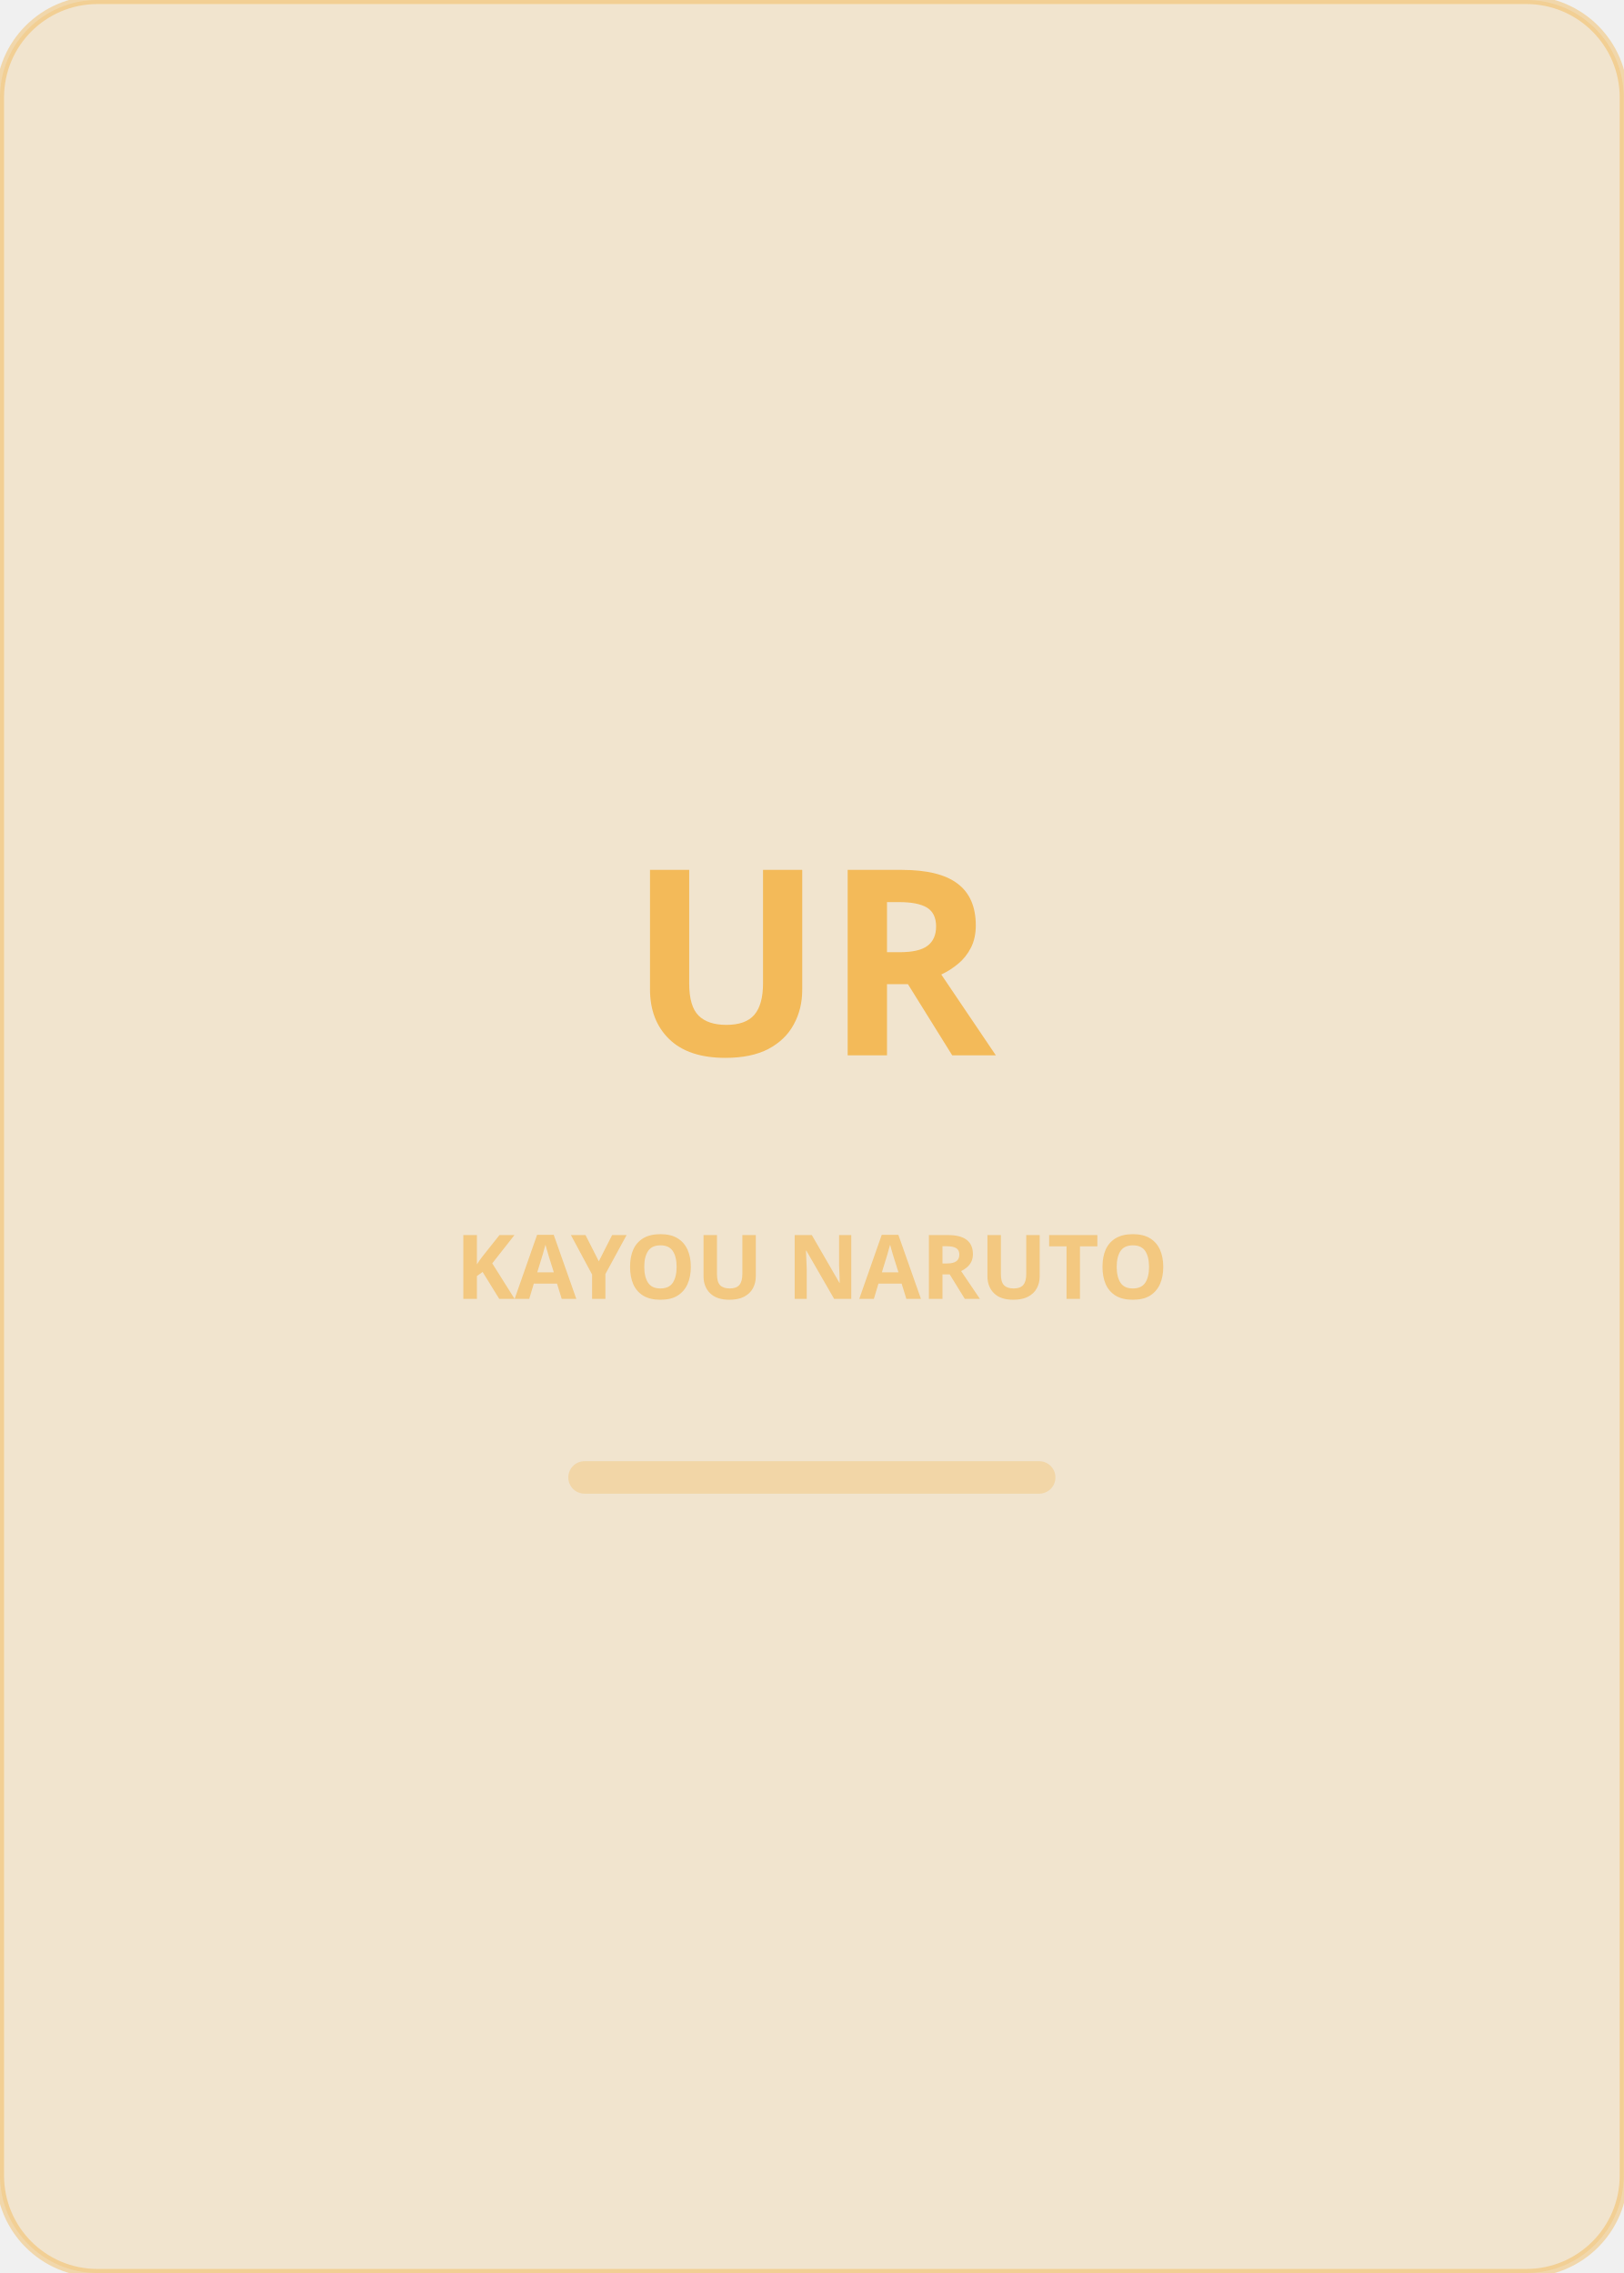
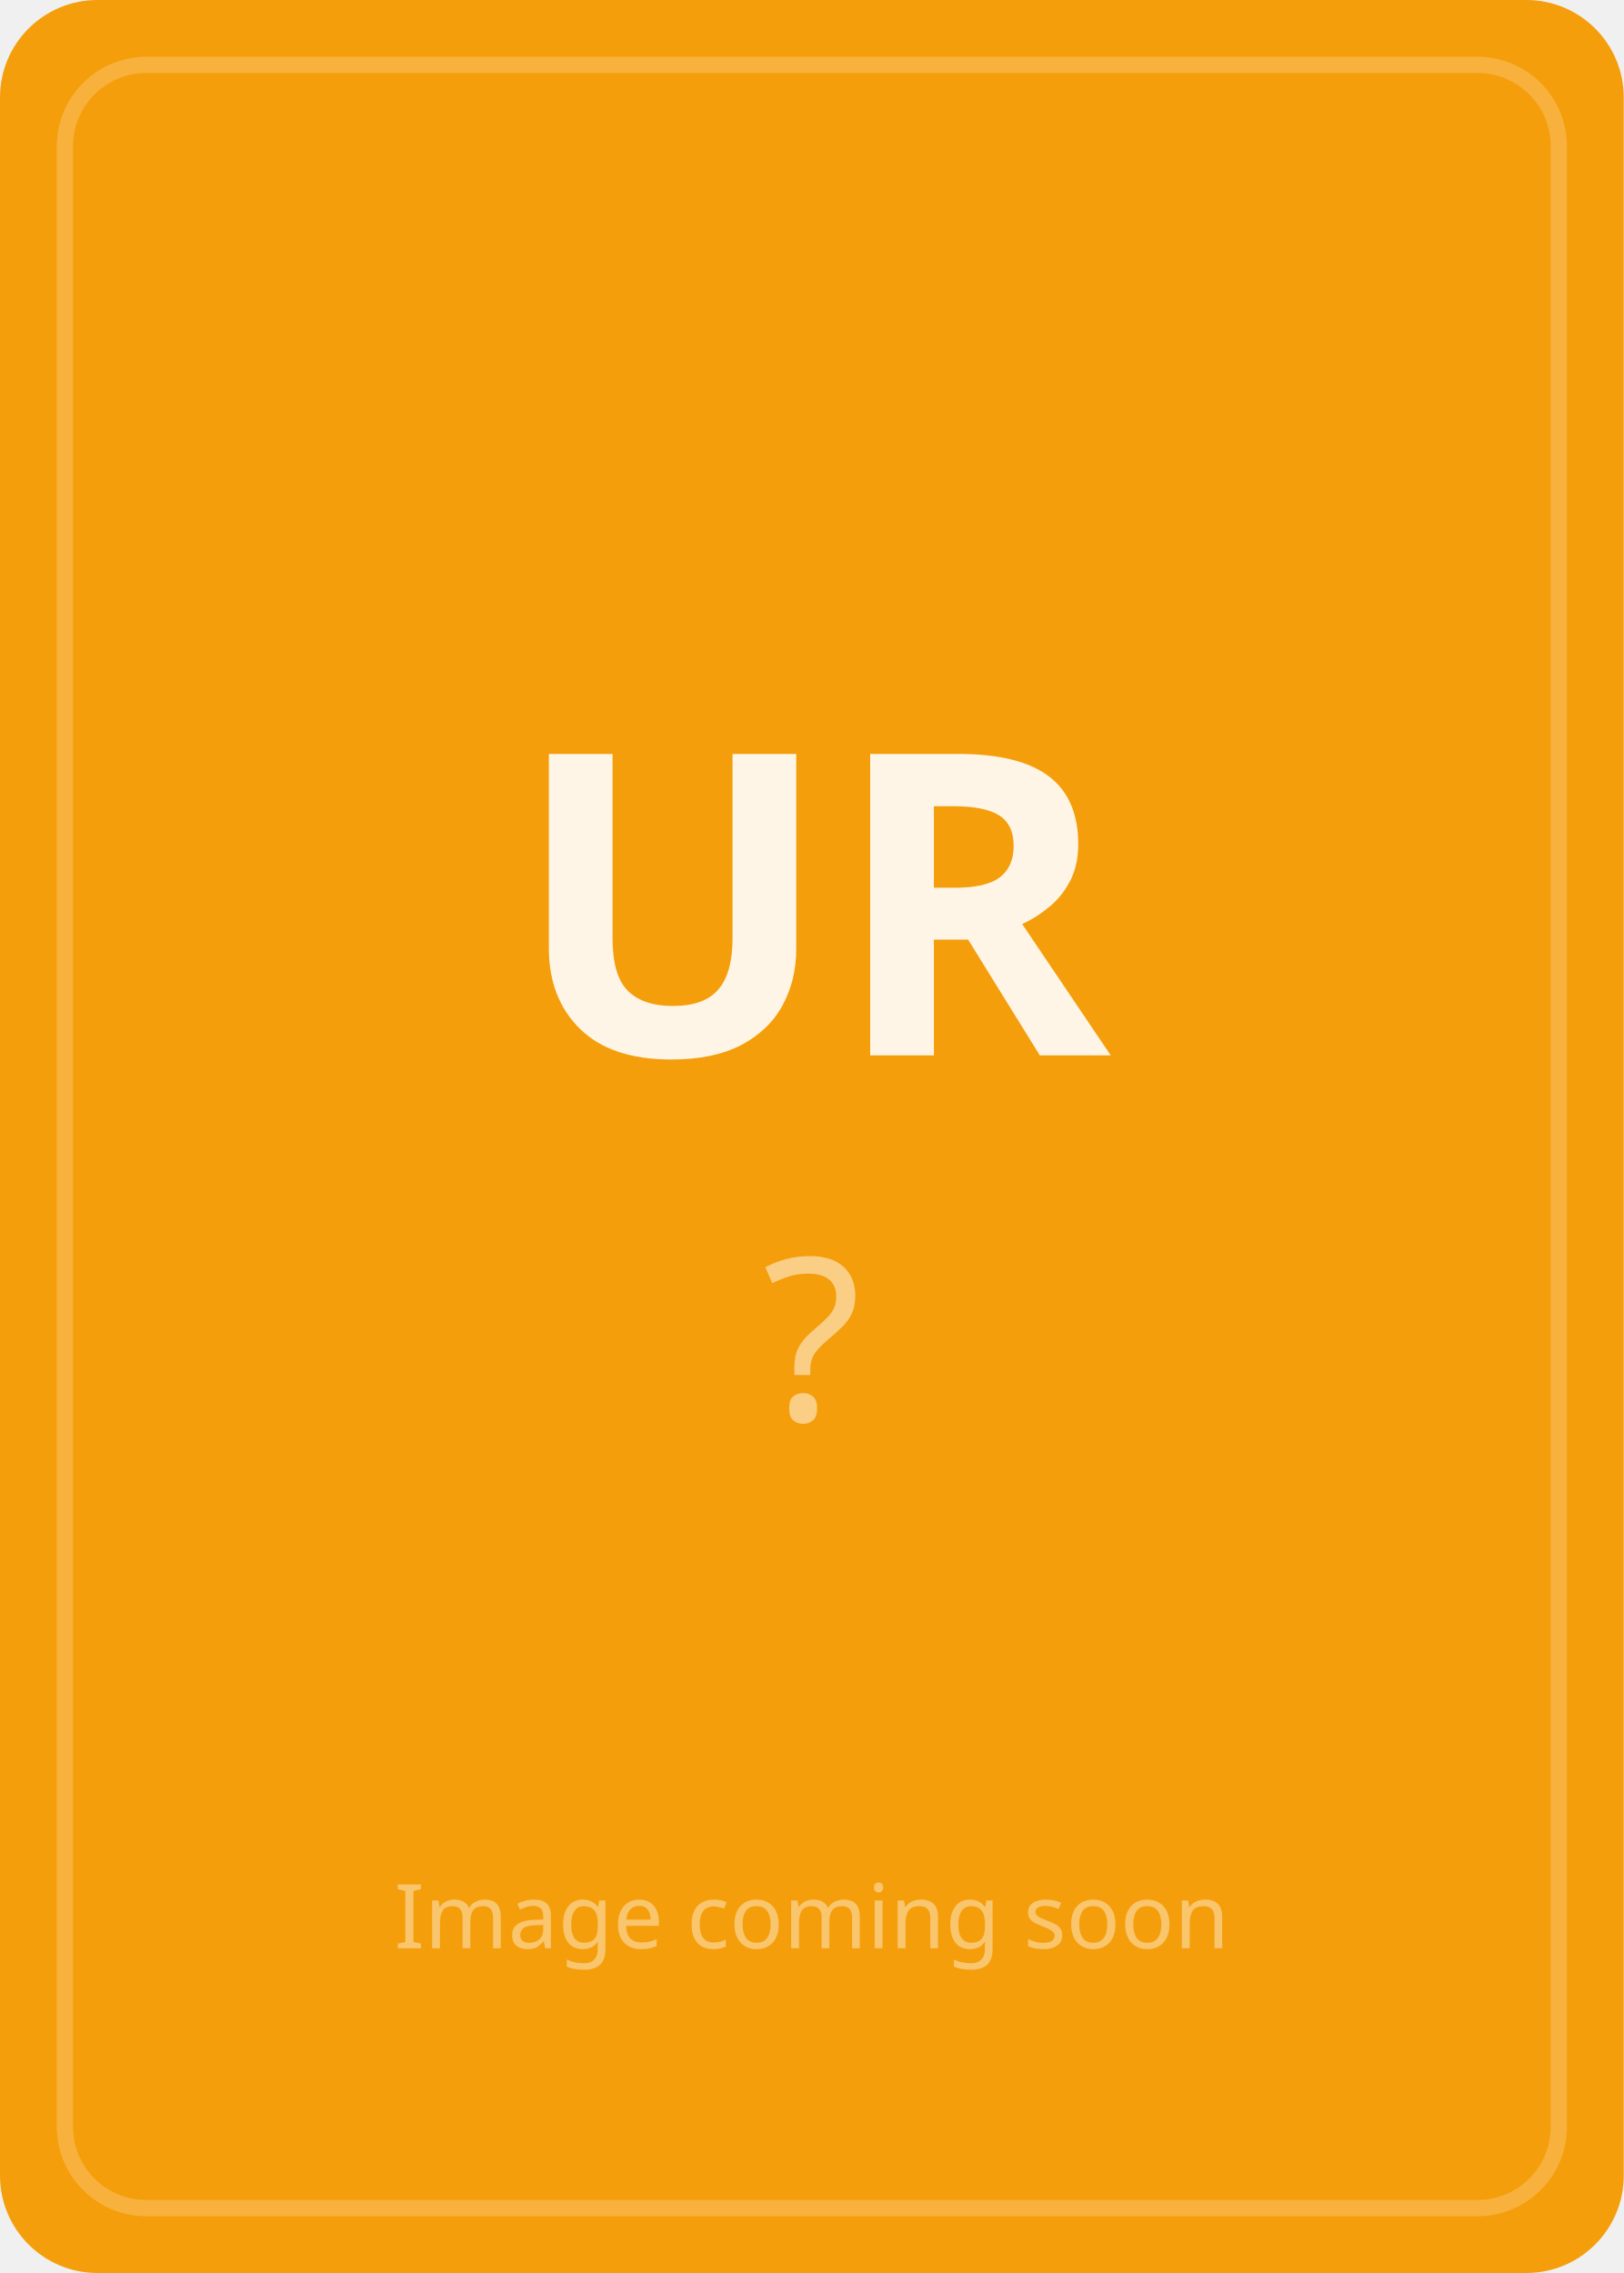
<svg xmlns="http://www.w3.org/2000/svg" width="200" height="280" viewBox="0 0 200 280">
-   <rect width="200" height="280" rx="12" fill="#f59e0b" opacity="0.15" />
-   <rect width="200" height="280" rx="12" fill="none" stroke="#f59e0b" stroke-width="1" opacity="0.3" />
-   <text x="100" y="130" text-anchor="middle" font-family="system-ui, sans-serif" font-weight="900" font-size="32" fill="#f59e0b" opacity="0.6">UR</text>
-   <text x="100" y="160" text-anchor="middle" font-family="system-ui, sans-serif" font-weight="600" font-size="11" fill="#f59e0b" opacity="0.4">KAYOU NARUTO</text>
-   <rect x="70" y="180" width="60" height="4" rx="2" fill="#f59e0b" opacity="0.2" />
+   <rect width="200" height="280" rx="12" fill="#f59e0b" />
+   <rect x="8" y="8" width="184" height="264" rx="10" fill="none" stroke="white" stroke-opacity="0.2" stroke-width="2" />
+   <text x="100" y="130" text-anchor="middle" font-family="Bangers, sans-serif" font-weight="bold" font-size="52" fill="white" opacity="0.9">UR</text>
+   <text x="100" y="175" text-anchor="middle" font-family="sans-serif" font-size="28" fill="white" opacity="0.5">?</text>
+   <text x="100" y="240" text-anchor="middle" font-family="sans-serif" font-size="11" fill="white" opacity="0.4">Image coming soon</text>
</svg>
